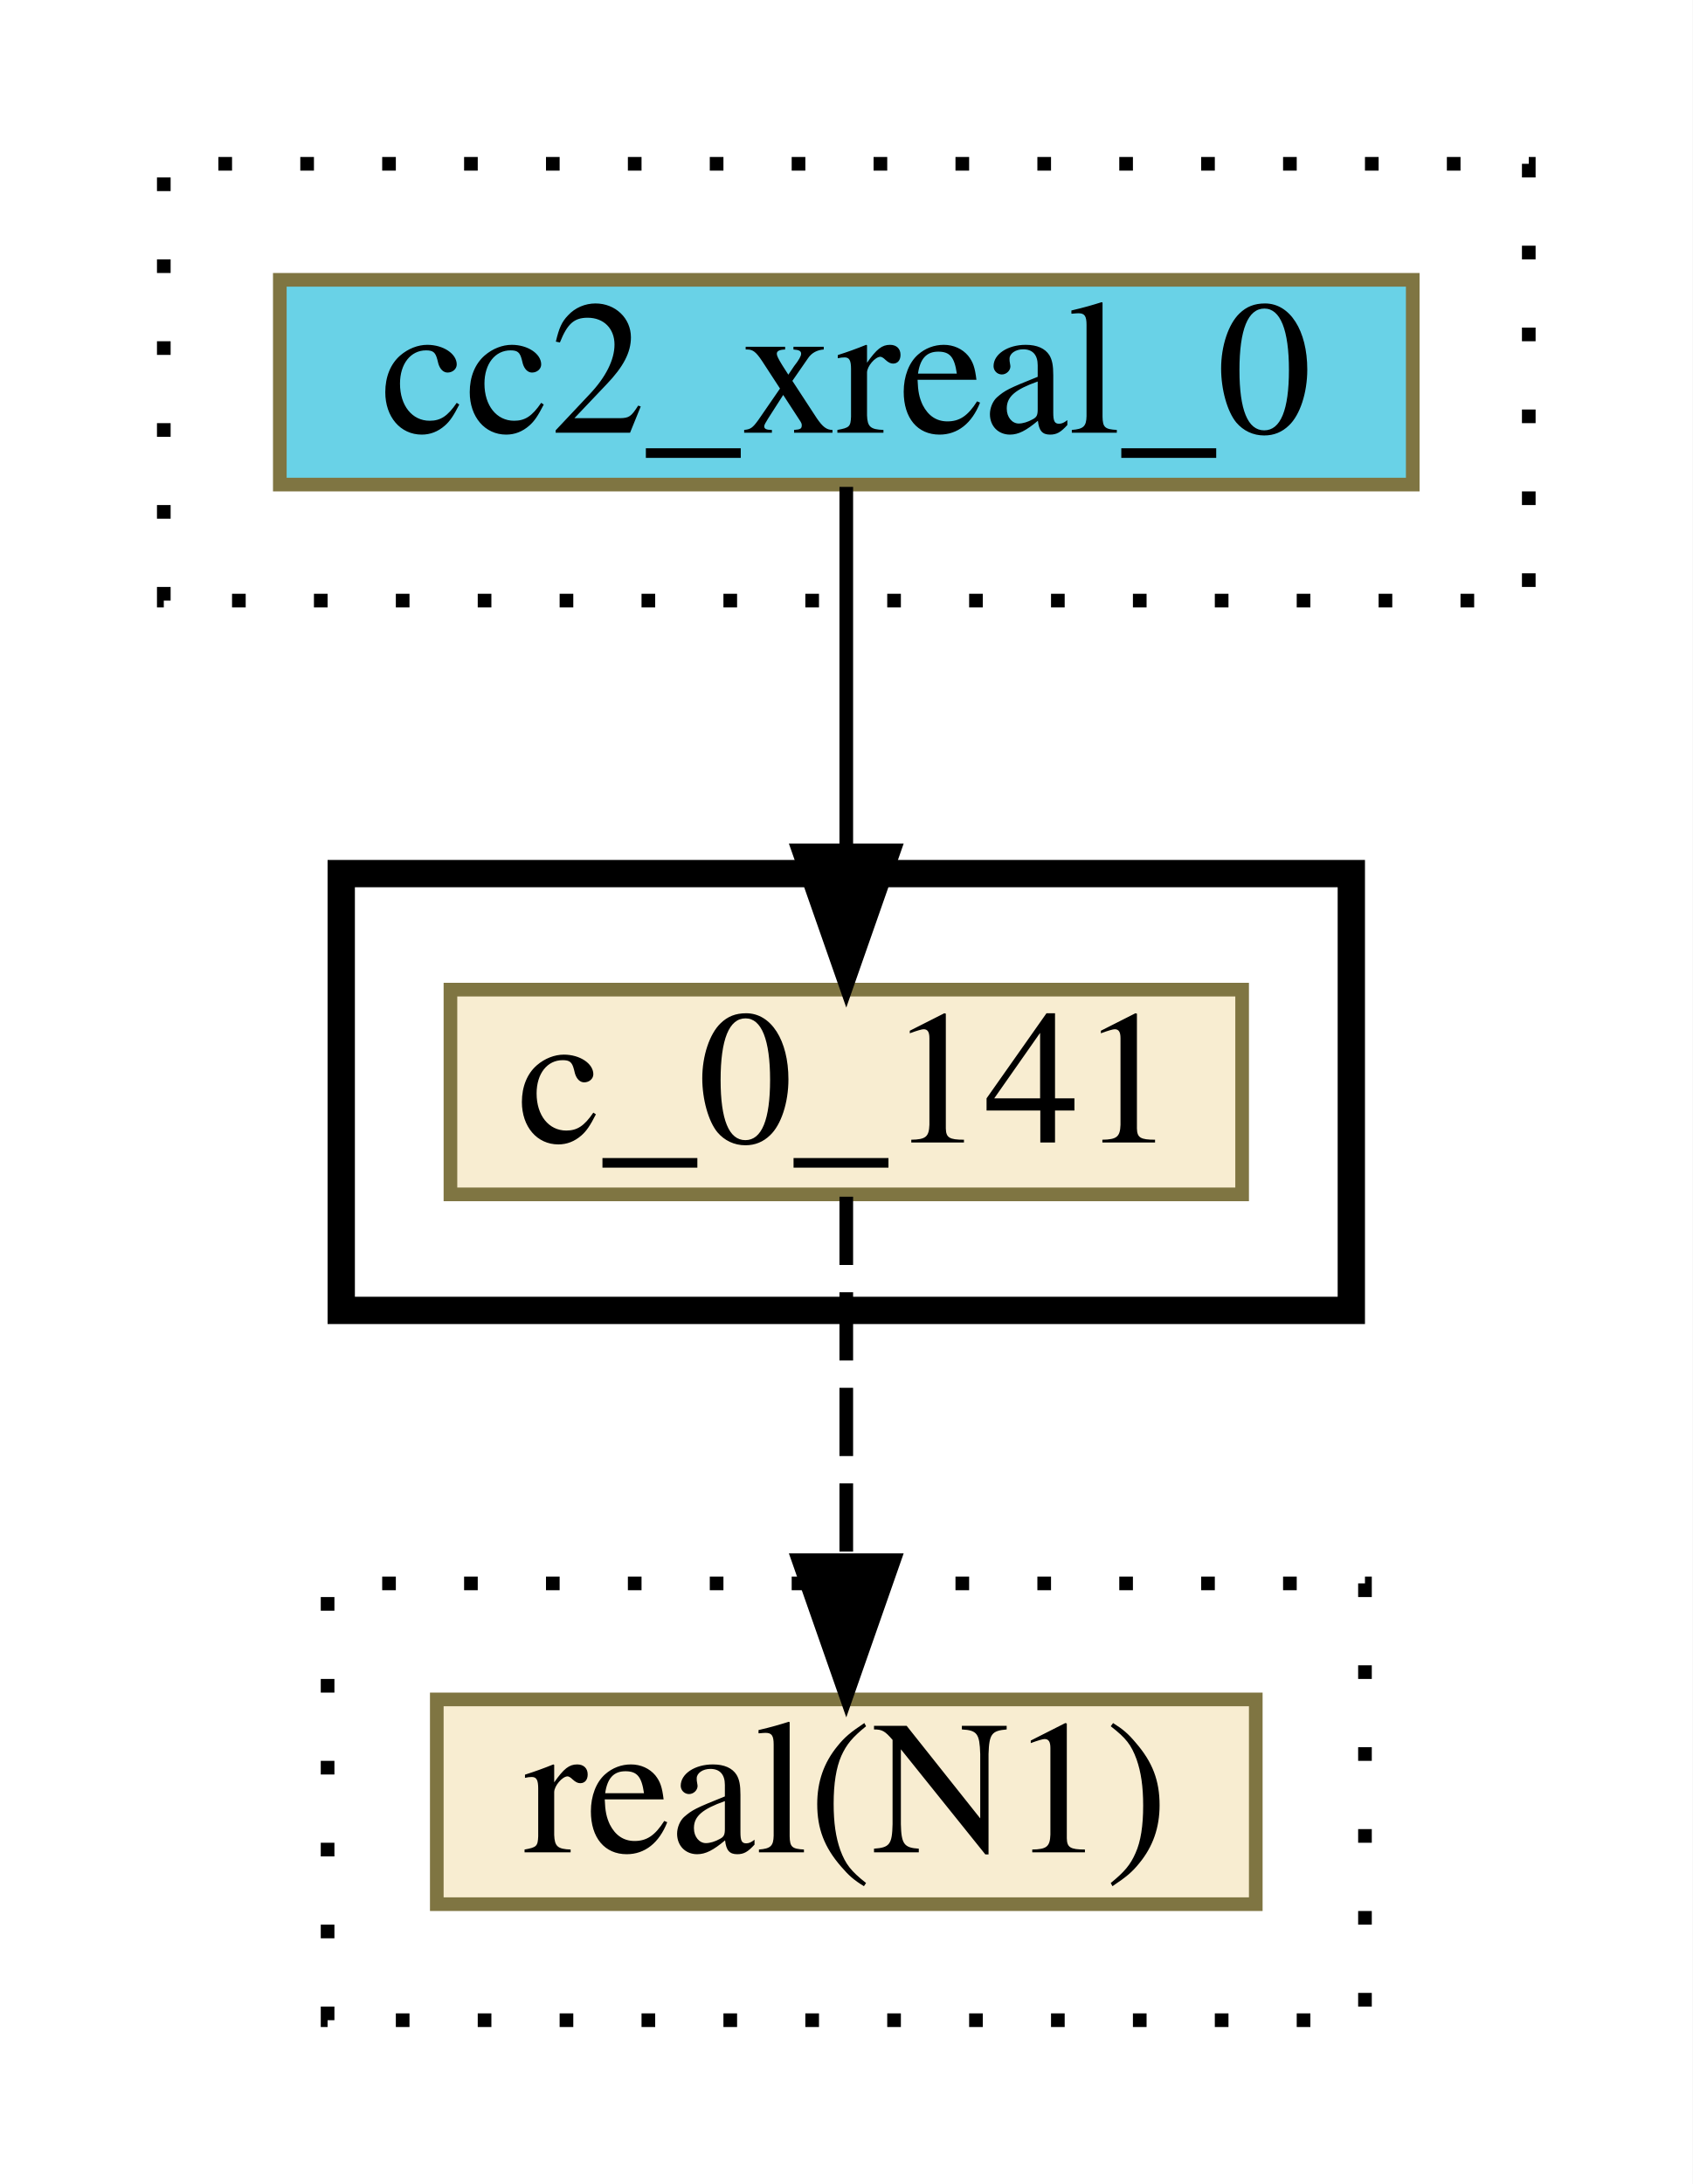
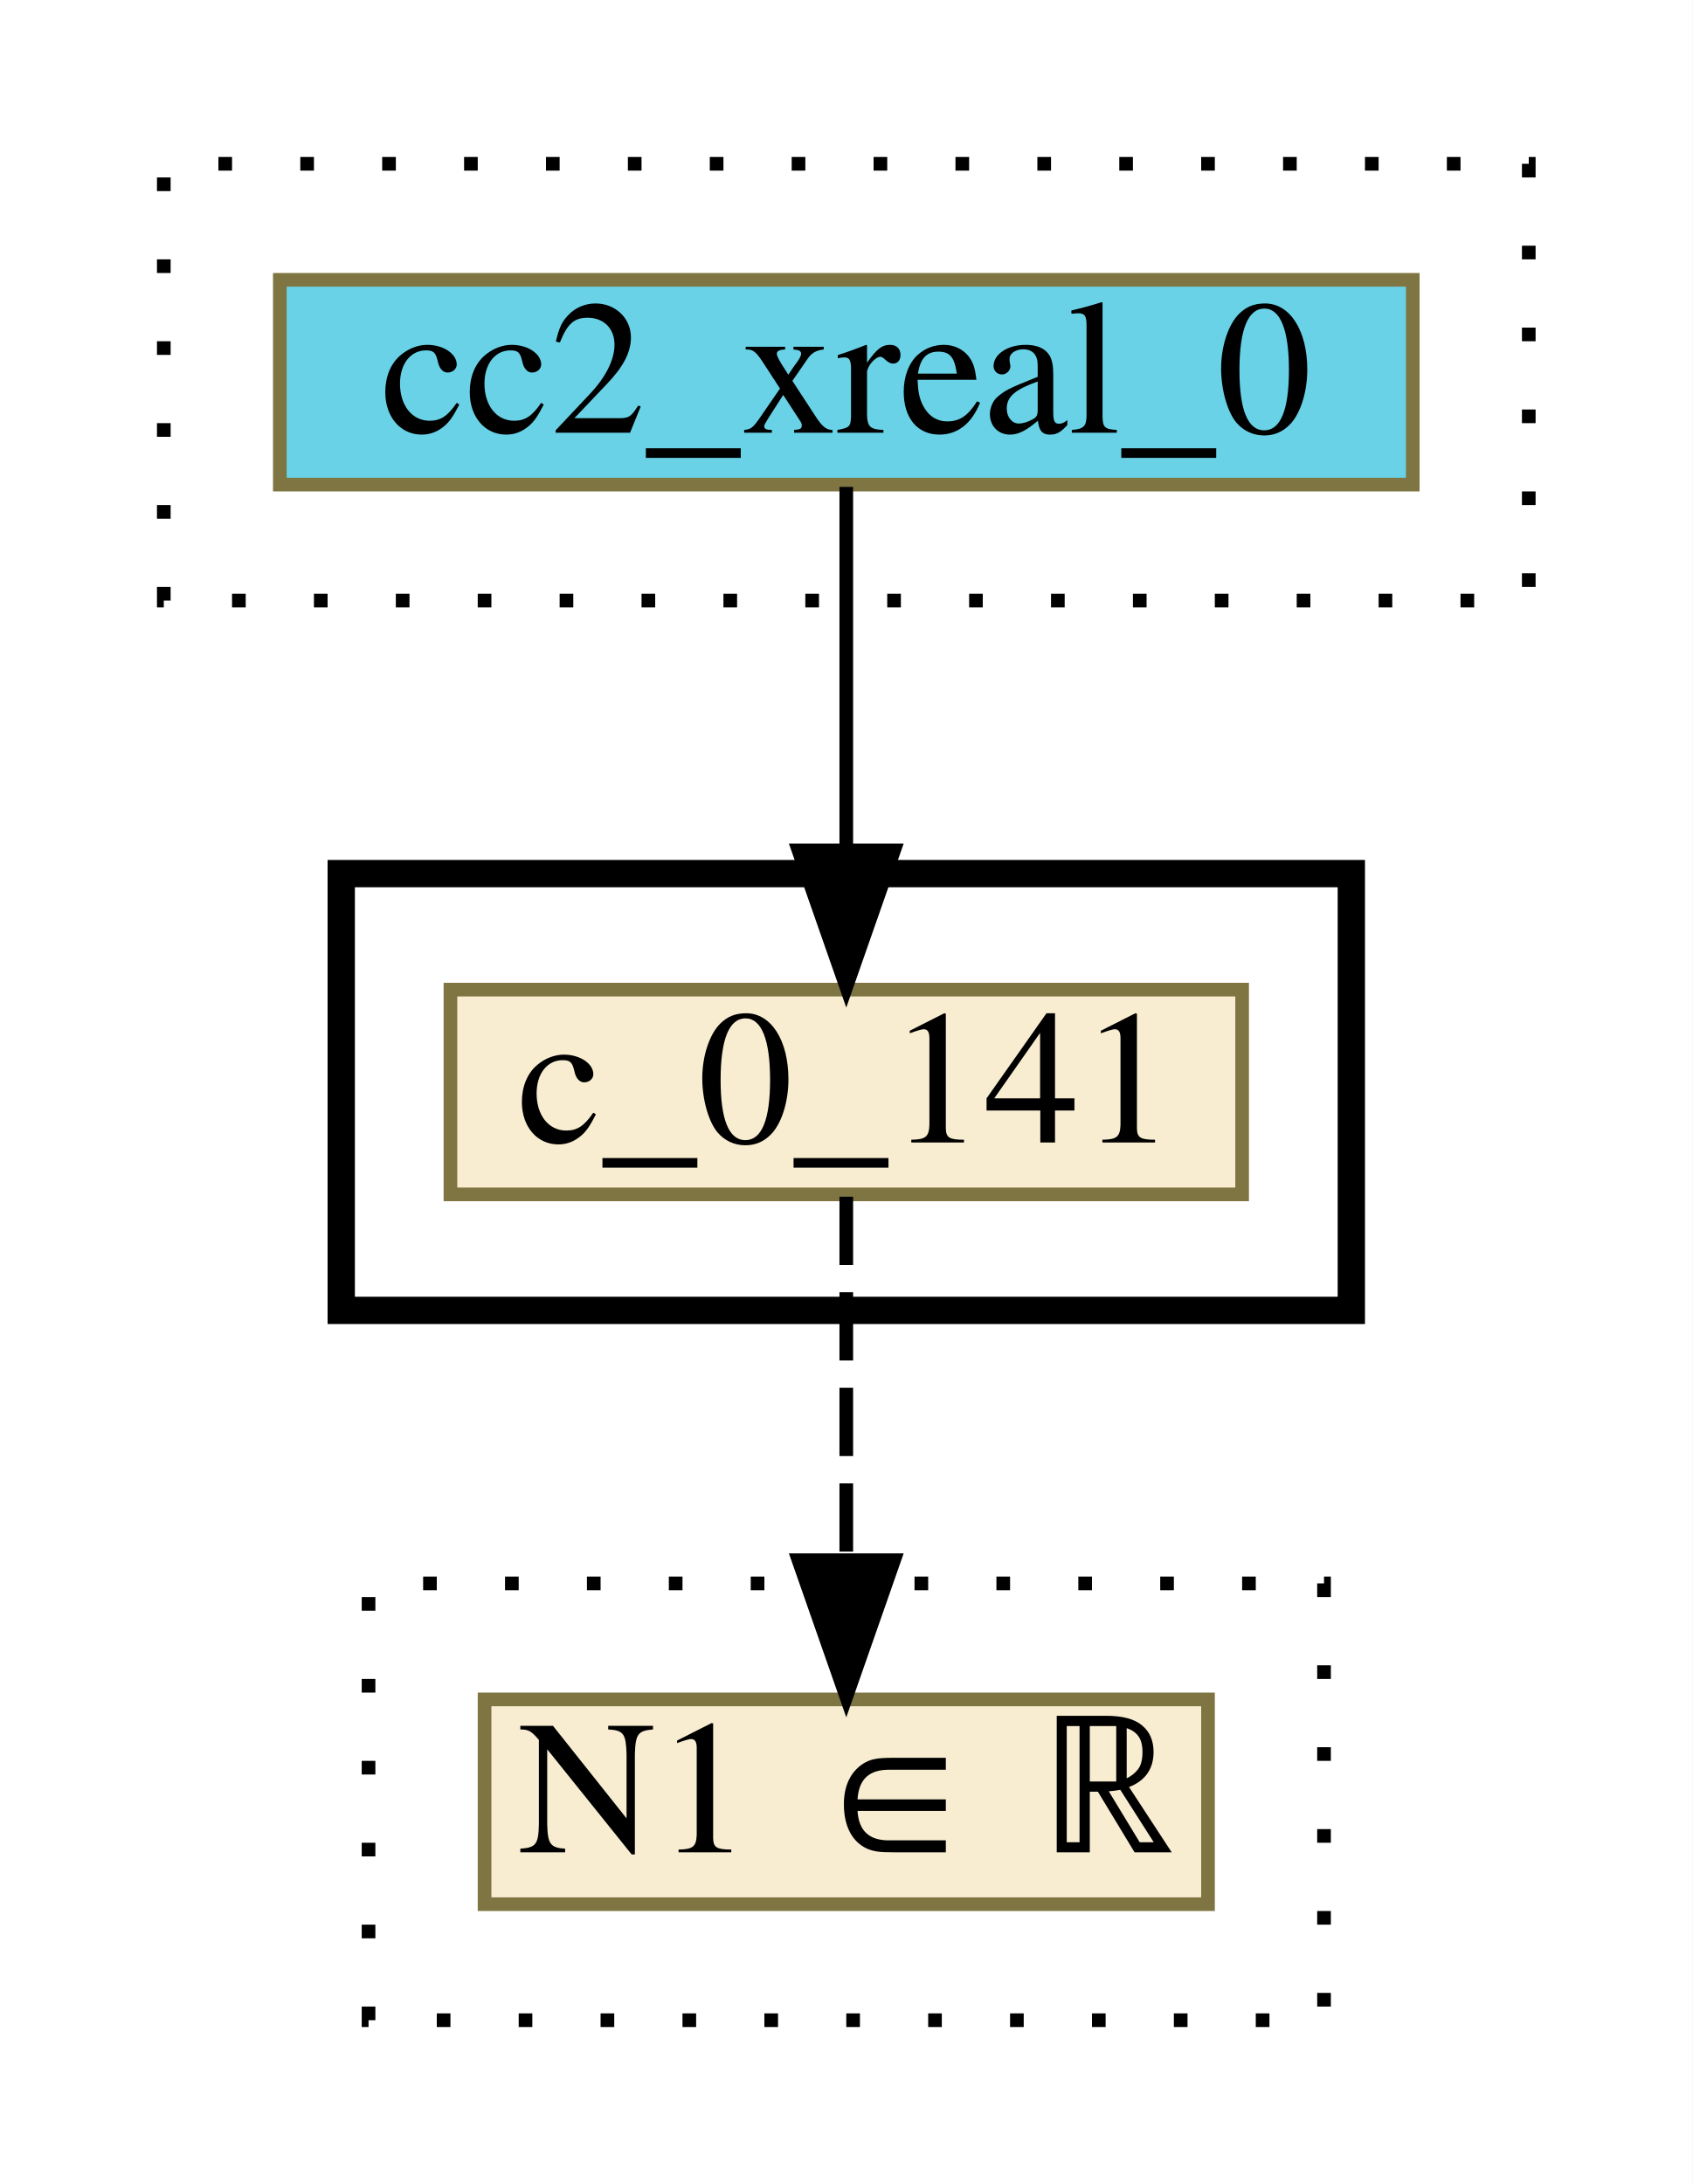
<svg xmlns="http://www.w3.org/2000/svg" xmlns:xlink="http://www.w3.org/1999/xlink" width="124pt" height="160pt" viewBox="0.00 0.00 124.00 160.00">
  <g id="graph0" class="graph" transform="scale(1 1) rotate(0) translate(4 156)">
    <polygon fill="white" stroke="transparent" points="-4,4 -4,-156 120,-156 120,4 -4,4" />
    <g id="clust1" class="cluster">
      <polygon fill="none" stroke="black" stroke-dasharray="1,5" points="8,-112 8,-144 108,-144 108,-112 8,-112" />
    </g>
    <g id="clust2" class="cluster">
      <polygon fill="none" stroke="black" stroke-width="2" points="21,-60 21,-92 95,-92 95,-60 21,-60" />
    </g>
    <g id="clust3" class="cluster">
-       <polygon fill="none" stroke="black" stroke-dasharray="1,5" points="20,-8 20,-40 96,-40 96,-8 20,-8" />
+       <polygon fill="none" stroke="black" stroke-dasharray="1,5" points="23,-8 23,-40 93,-40 93,-8 23,-8" />
    </g>
    <g id="node1" class="node">
      <g id="a_node1">
        <a xlink:href="None" xlink:title="cc2_xreal_0" target="_blank">
          <polygon fill="#69d2e7" stroke="#7f7542" points="16.5,-120.5 16.5,-135.5 99.5,-135.5 99.5,-120.5 16.5,-120.5" />
          <text text-anchor="middle" x="58" y="-124.3" font-family="Times,serif" font-size="14.00">cc2_xreal_0</text>
        </a>
      </g>
    </g>
    <g id="node2" class="node">
      <g id="a_node2">
        <a xlink:href="c_0_141.html" xlink:title="c_0_141" target="_parent">
          <polygon fill="#f8edd1" stroke="#7f7542" points="29,-68.5 29,-83.5 87,-83.5 87,-68.5 29,-68.5" />
          <text text-anchor="middle" x="58" y="-72.3" font-family="Times,serif" font-size="14.00">c_0_141</text>
        </a>
      </g>
    </g>
    <g id="edge1" class="edge">
      <path fill="none" stroke="black" d="M58,-120.33C58,-120.33 58,-93.7 58,-93.7" />
      <polygon fill="black" stroke="black" points="61.5,-93.7 58,-83.7 54.5,-93.7 61.5,-93.7" />
    </g>
    <g id="node3" class="node">
      <g id="a_node3">
-         <a xlink:href="c_0_149.html" xlink:title="{real(N1)}" target="_parent">
-           <polygon fill="#f8edd1" stroke="#7f7542" points="28,-16.5 28,-31.5 88,-31.5 88,-16.5 28,-16.5" />
-           <text text-anchor="middle" x="58" y="-20.3" font-family="Times,serif" font-size="14.00">real(N1)</text>
+         <a xlink:href="c_0_149.html" xlink:title="{N1 ∈ ℝ}" target="_parent">
+           <polygon fill="#f8edd1" stroke="#7f7542" points="31.5,-16.5 31.5,-31.5 84.5,-31.5 84.5,-16.5 31.5,-16.5" />
+           <text text-anchor="middle" x="58" y="-20.3" font-family="Times,serif" font-size="14.00">N1 ∈ ℝ</text>
        </a>
      </g>
    </g>
    <g id="edge2" class="edge">
      <path fill="none" stroke="black" stroke-dasharray="5,2" d="M58,-68.33C58,-68.33 58,-41.7 58,-41.7" />
      <polygon fill="black" stroke="black" points="61.5,-41.7 58,-31.7 54.5,-41.7 61.5,-41.7" />
    </g>
  </g>
</svg>
